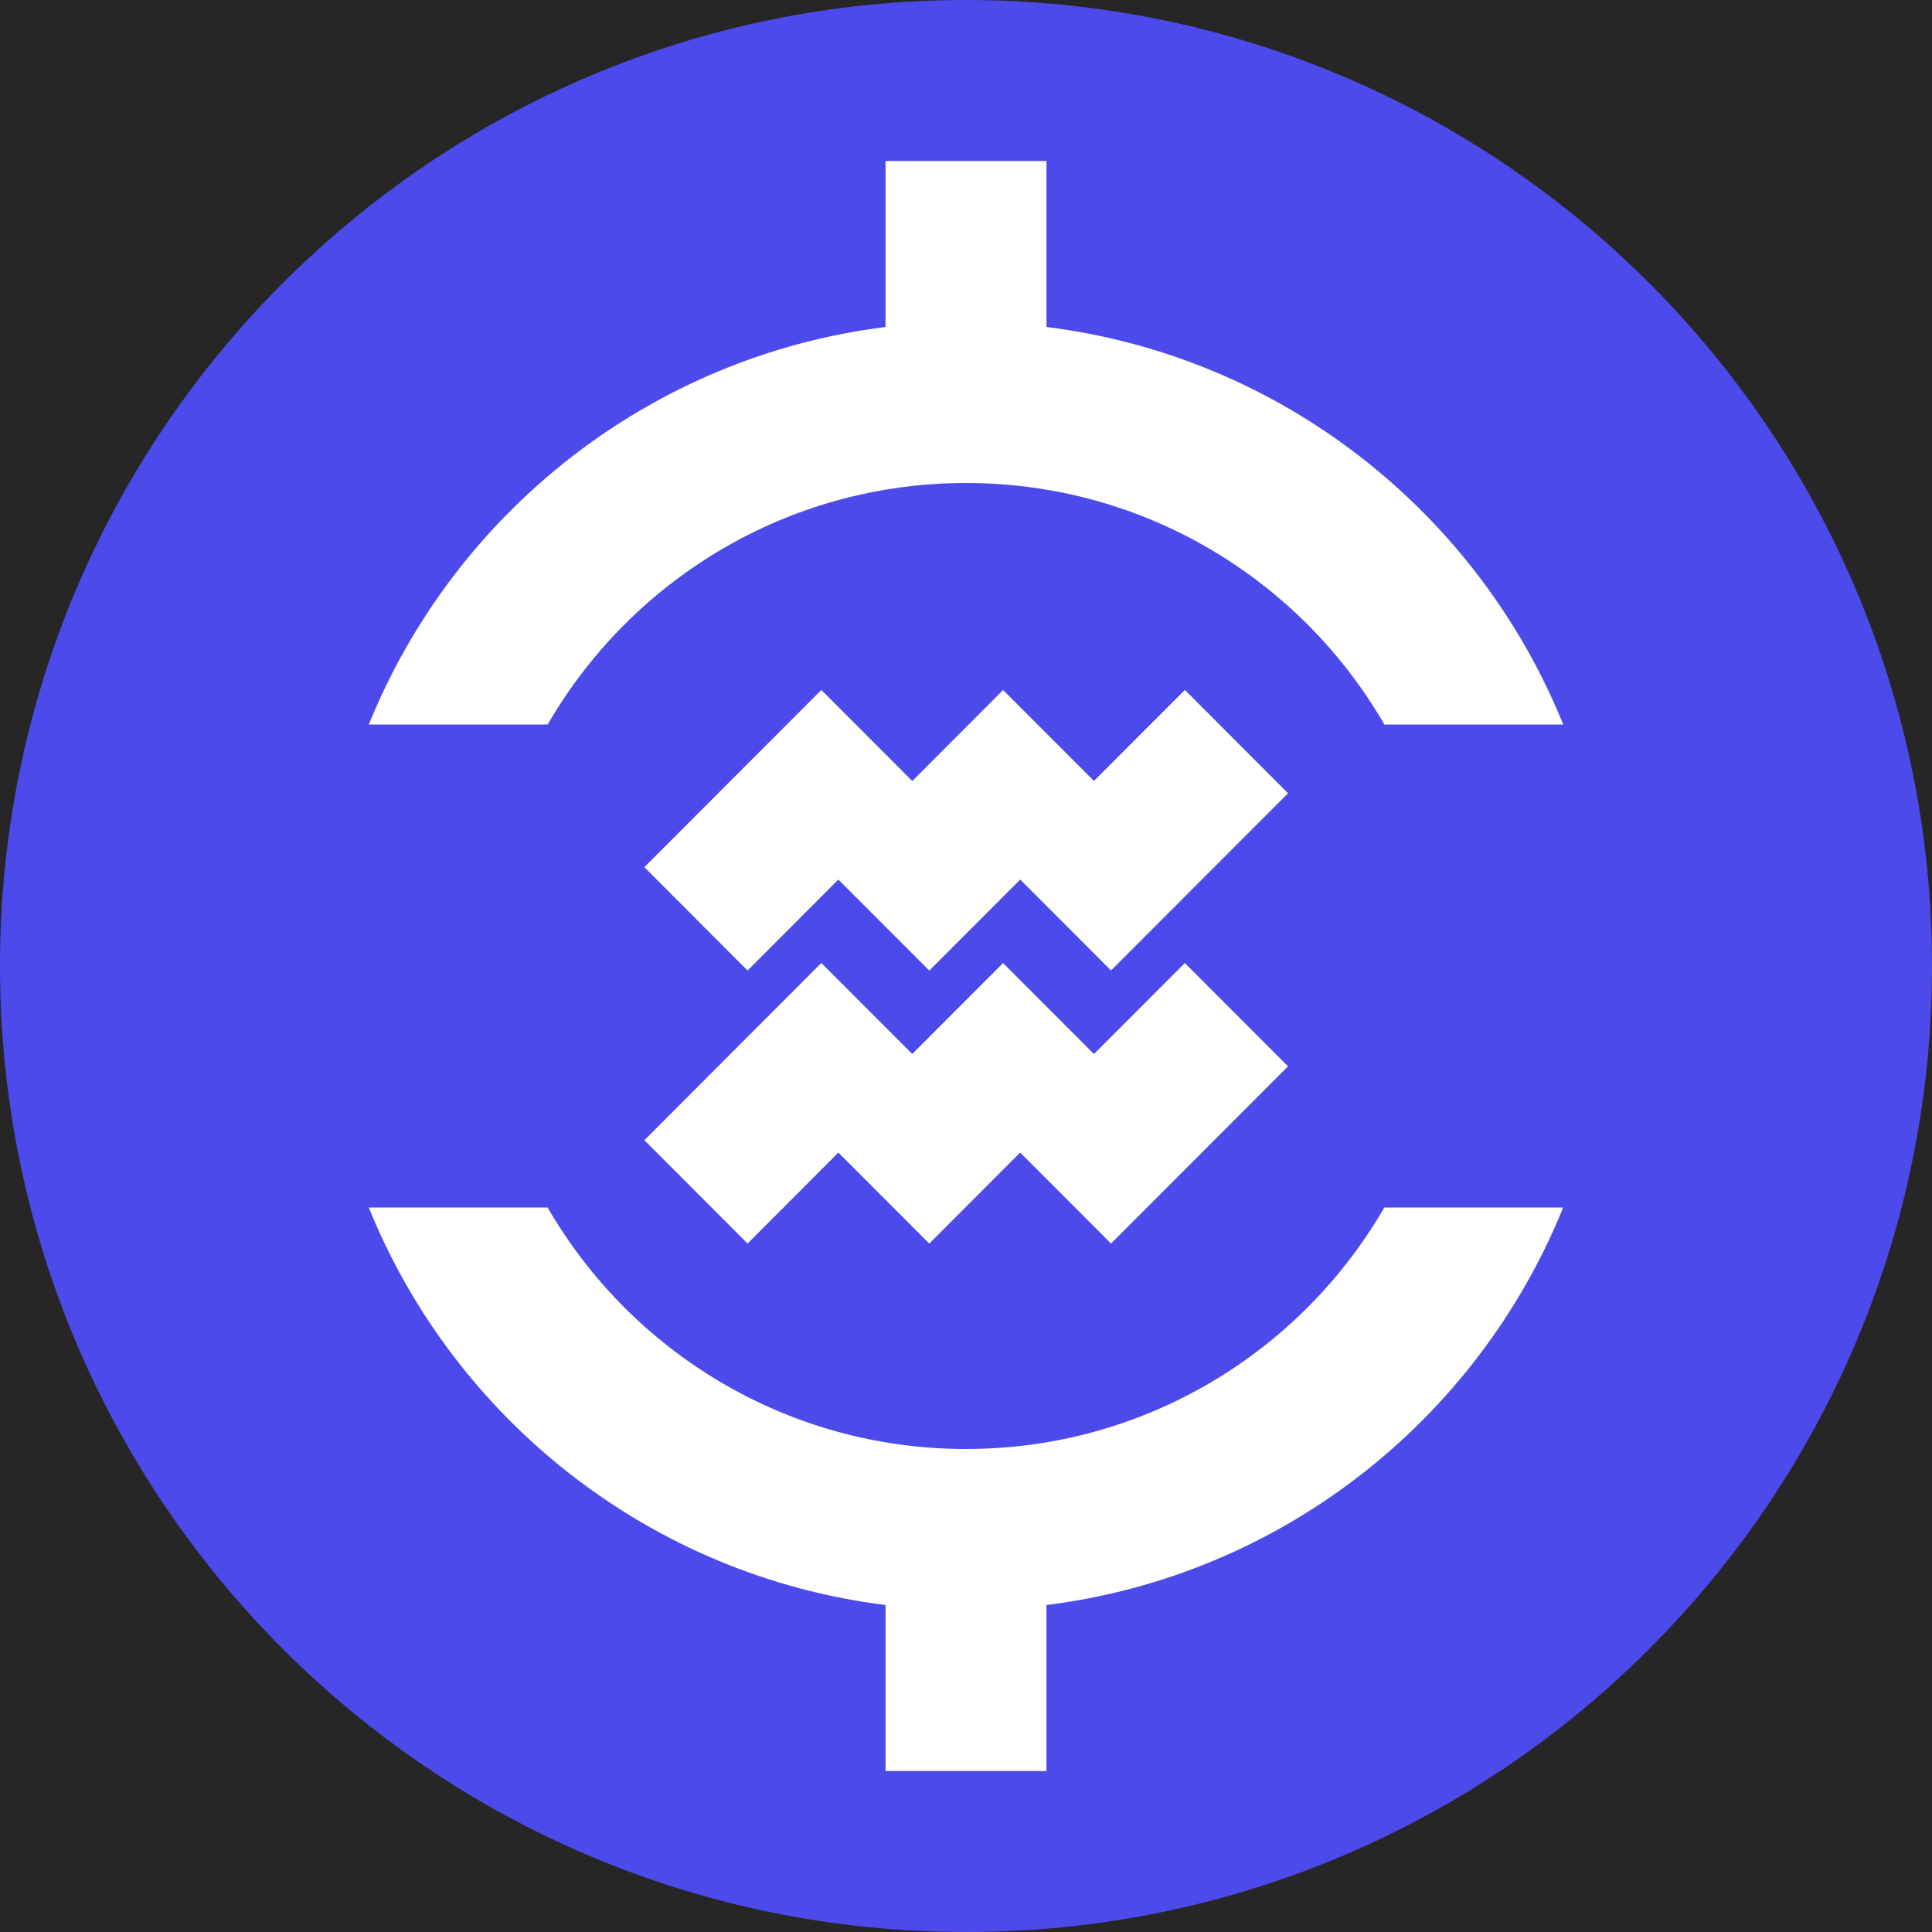
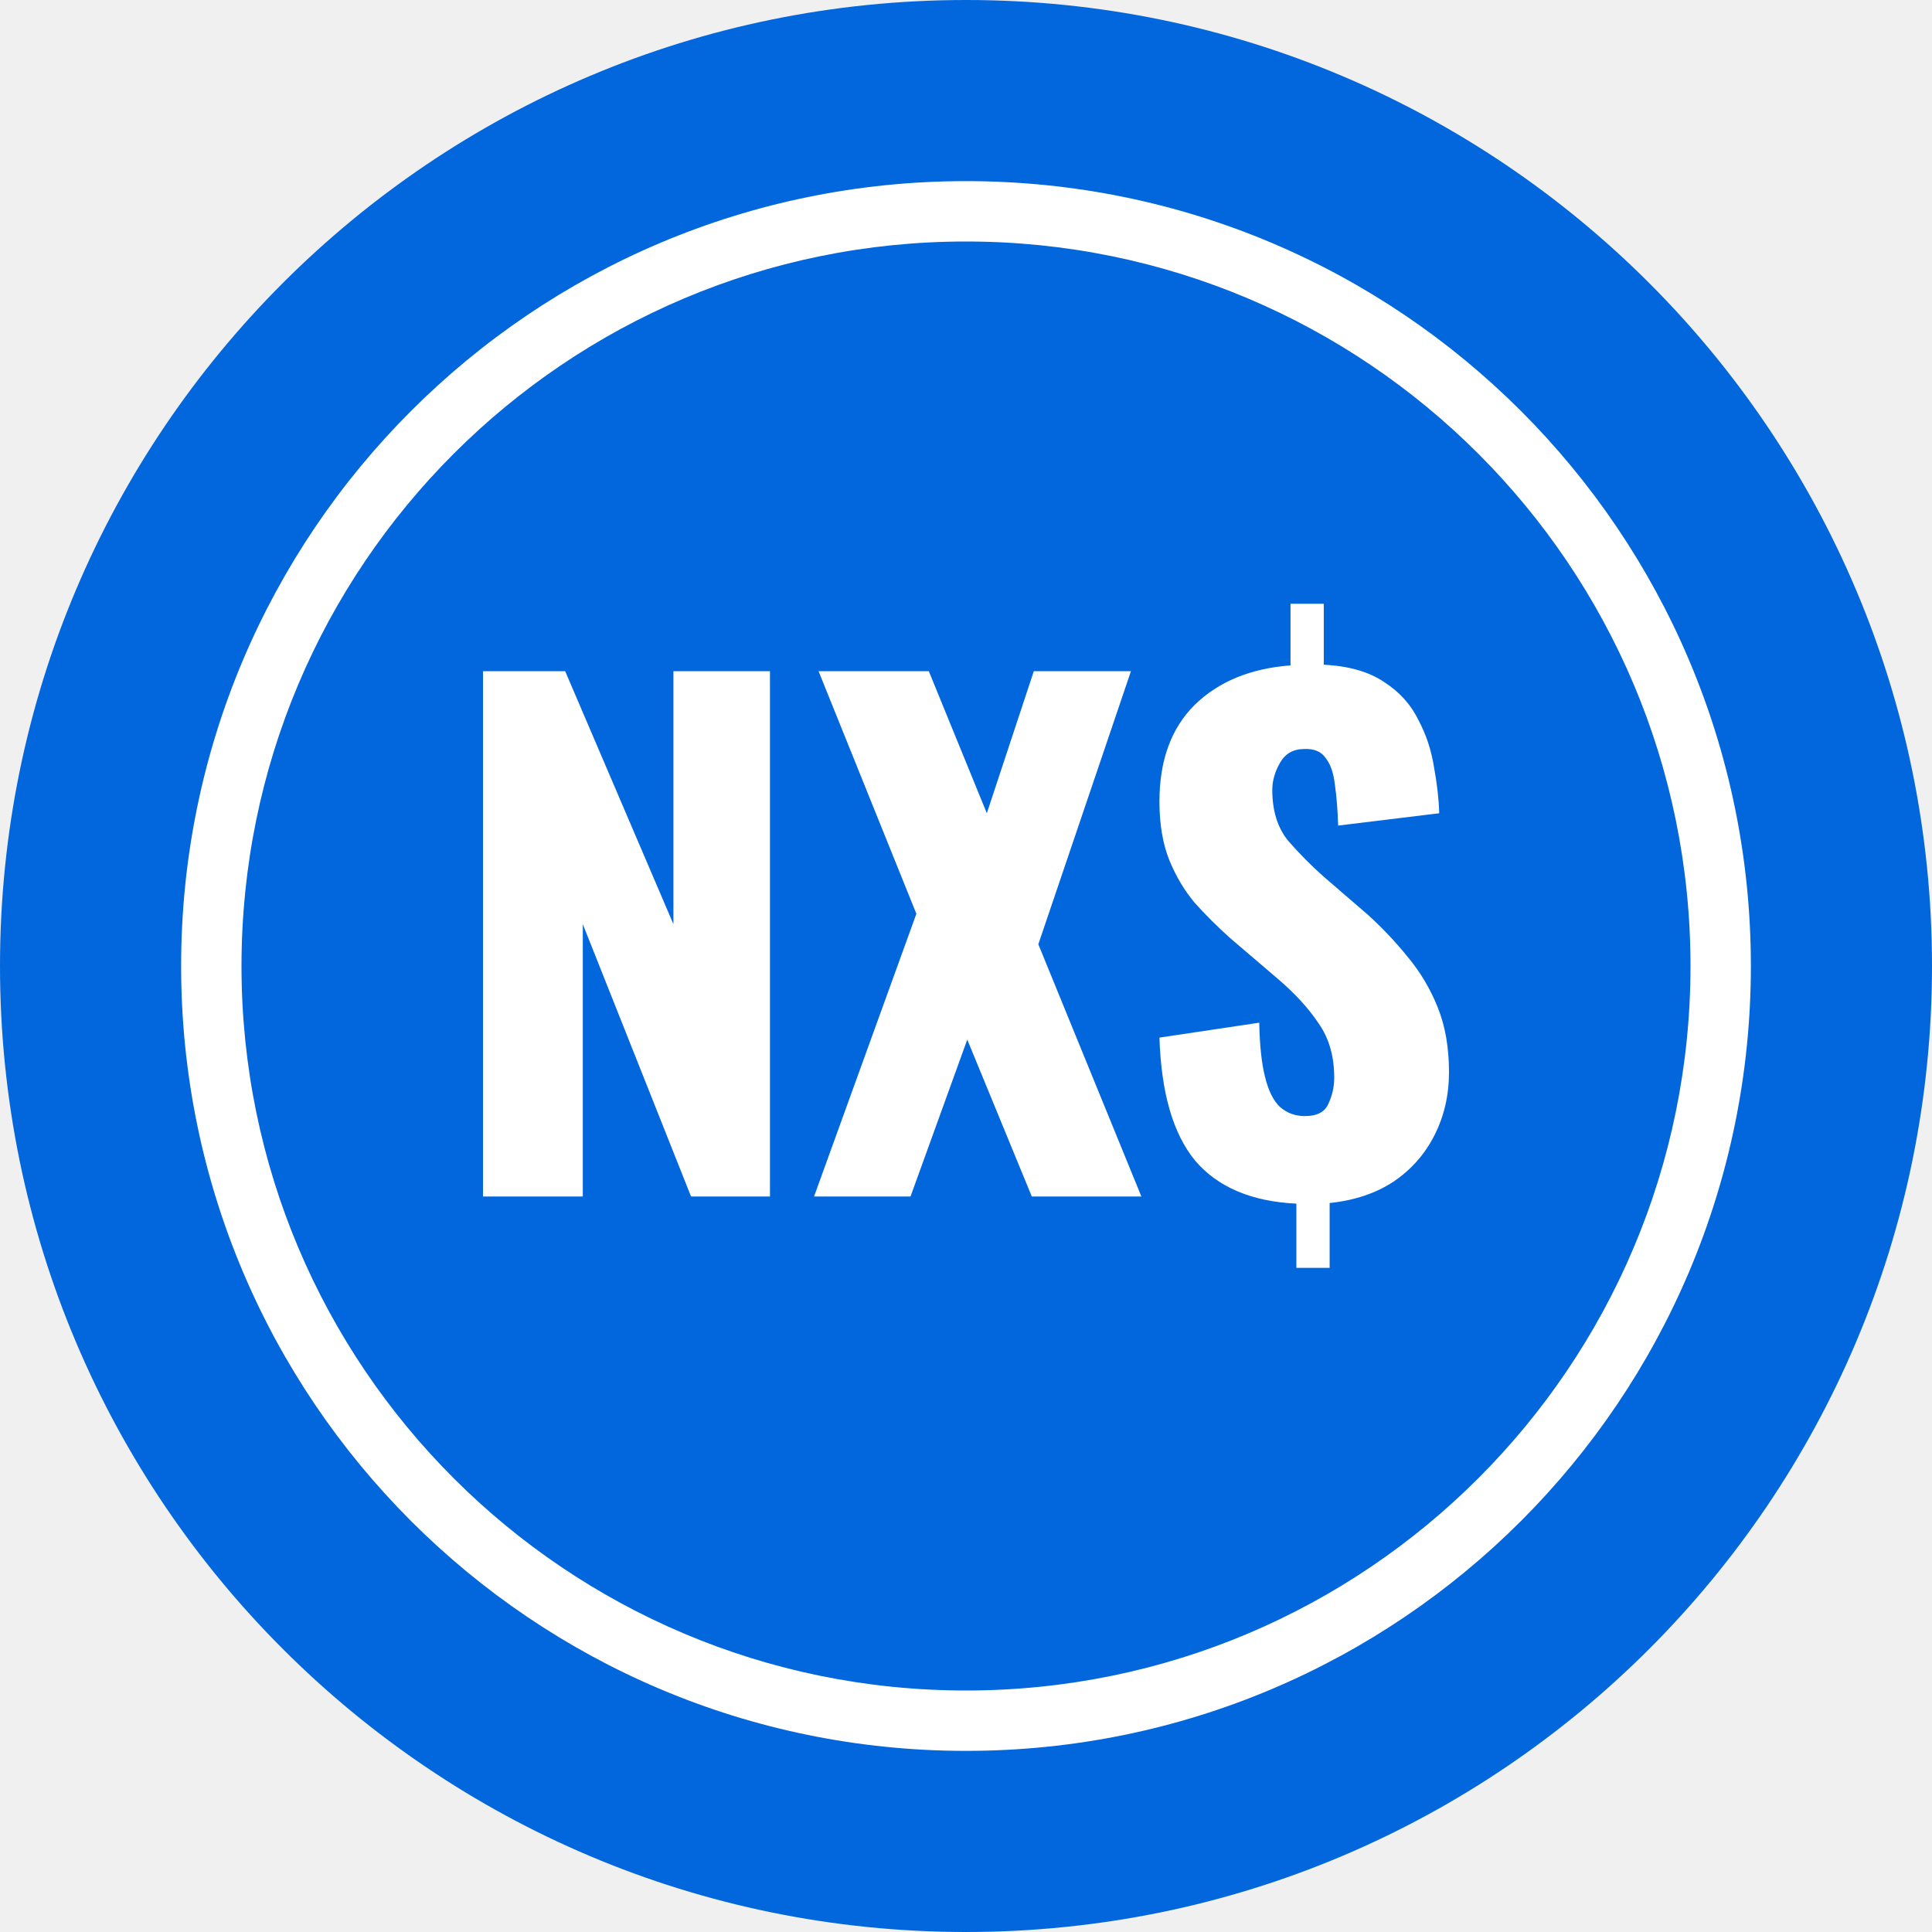
<svg xmlns="http://www.w3.org/2000/svg" width="32" height="32" viewBox="0 0 32 32" fill="none">
-   <rect width="32" height="32" fill="#333333" />
-   <rect width="1065" height="703" transform="translate(-260 -197)" fill="#262626" />
-   <path d="M16 32C24.837 32 32 24.837 32 16C32 7.163 24.837 0 16 0C7.163 0 0 7.163 0 16C0 24.837 7.163 32 16 32Z" fill="#4D4AEC" />
-   <path d="M16 22.667C19.682 22.667 22.667 19.682 22.667 16C22.667 12.318 19.682 9.333 16 9.333C12.318 9.333 9.333 12.318 9.333 16C9.333 19.682 12.318 22.667 16 22.667Z" fill="#4D4AEC" />
-   <path fill-rule="evenodd" clip-rule="evenodd" d="M19.625 11.428L21.334 13.139L18.402 16.074L16.898 14.568L15.392 16.076L13.886 14.568L12.382 16.075L10.673 14.363L13.604 11.428L15.11 12.936L16.614 11.429L18.119 12.935L19.625 11.428ZM13.604 15.95L15.11 17.457L16.614 15.951L18.119 17.458L19.625 15.951L21.334 17.662L18.402 20.597L16.897 19.09L15.392 20.597L13.886 19.09L12.382 20.597L10.673 18.885L13.604 15.95Z" fill="white" />
-   <path fill-rule="evenodd" clip-rule="evenodd" d="M17.333 2.667H14.667V5.416C10.774 5.902 7.532 8.485 6.109 12H9.071C10.454 9.609 13.04 8 16.001 8C18.962 8 21.547 9.609 22.93 12H25.892C24.469 8.485 21.227 5.901 17.333 5.416V2.667Z" fill="white" />
-   <path fill-rule="evenodd" clip-rule="evenodd" d="M14.667 29.333L17.333 29.333L17.333 26.584C21.227 26.098 24.468 23.515 25.891 20L22.929 20C21.546 22.391 18.96 24 15.999 24C13.038 24 10.453 22.391 9.07 20L6.108 20C7.531 23.515 10.773 26.099 14.667 26.584L14.667 29.333ZM26.666 16L26.666 16.004L26.666 15.996L26.666 16Z" fill="white" />
+   <path d="M16 32C24.837 32 32 24.837 32 16C32 7.163 24.837 0 16 0C7.163 0 0 7.163 0 16C0 24.837 7.163 32 16 32Z" fill="#0267DD" />
+   <path fill-rule="evenodd" clip-rule="evenodd" d="M16 28C22.627 28 28 22.627 28 16C28 9.373 22.627 4 16 4C9.373 4 4 9.373 4 16C4 22.627 9.373 28 16 28ZM29 16C29 23.18 23.18 29 16 29C8.82 29 3 23.18 3 16C3 8.82 8.82 3 16 3C23.18 3 29 8.82 29 16Z" fill="white" />
+   <path d="M8 19.818V11.117H9.361L11.154 15.307V11.117H12.753V19.818H11.446L9.653 15.307V19.818H8Z" fill="white" />
+   <path d="M13.483 19.818L15.178 15.135L13.558 11.117H15.384L16.345 13.47L17.123 11.117H18.732L17.198 15.64L18.905 19.818H17.09L16.021 17.219L15.081 19.818H13.483Z" fill="white" />
+   <path d="M21.472 21V19.936C20.731 19.901 20.172 19.664 19.798 19.227C19.431 18.784 19.233 18.103 19.204 17.186L20.857 16.939C20.864 17.312 20.896 17.613 20.954 17.842C21.011 18.071 21.094 18.236 21.202 18.336C21.317 18.436 21.454 18.486 21.613 18.486C21.814 18.486 21.944 18.418 22.002 18.282C22.066 18.146 22.099 18.003 22.099 17.852C22.099 17.494 22.012 17.194 21.84 16.95C21.674 16.7 21.444 16.449 21.148 16.198L20.381 15.543C20.165 15.35 19.967 15.153 19.787 14.952C19.614 14.745 19.474 14.508 19.366 14.243C19.258 13.971 19.204 13.649 19.204 13.276C19.204 12.596 19.398 12.062 19.787 11.676C20.183 11.289 20.713 11.071 21.375 11.021V10H21.926V11.01C22.344 11.031 22.678 11.128 22.931 11.3C23.183 11.464 23.37 11.672 23.492 11.923C23.622 12.166 23.708 12.428 23.752 12.707C23.802 12.979 23.831 13.233 23.838 13.47L22.164 13.674C22.156 13.416 22.138 13.19 22.11 12.997C22.088 12.804 22.038 12.657 21.958 12.557C21.886 12.449 21.768 12.399 21.602 12.406C21.422 12.406 21.289 12.481 21.202 12.632C21.116 12.782 21.073 12.933 21.073 13.083C21.073 13.427 21.159 13.706 21.332 13.921C21.512 14.129 21.706 14.325 21.915 14.512L22.65 15.146C22.895 15.367 23.118 15.604 23.32 15.854C23.528 16.105 23.694 16.384 23.816 16.692C23.939 17 24 17.355 24 17.756C24 18.135 23.921 18.483 23.762 18.798C23.604 19.113 23.377 19.371 23.082 19.571C22.787 19.765 22.434 19.883 22.023 19.926V21H21.472Z" fill="white" />
</svg>
